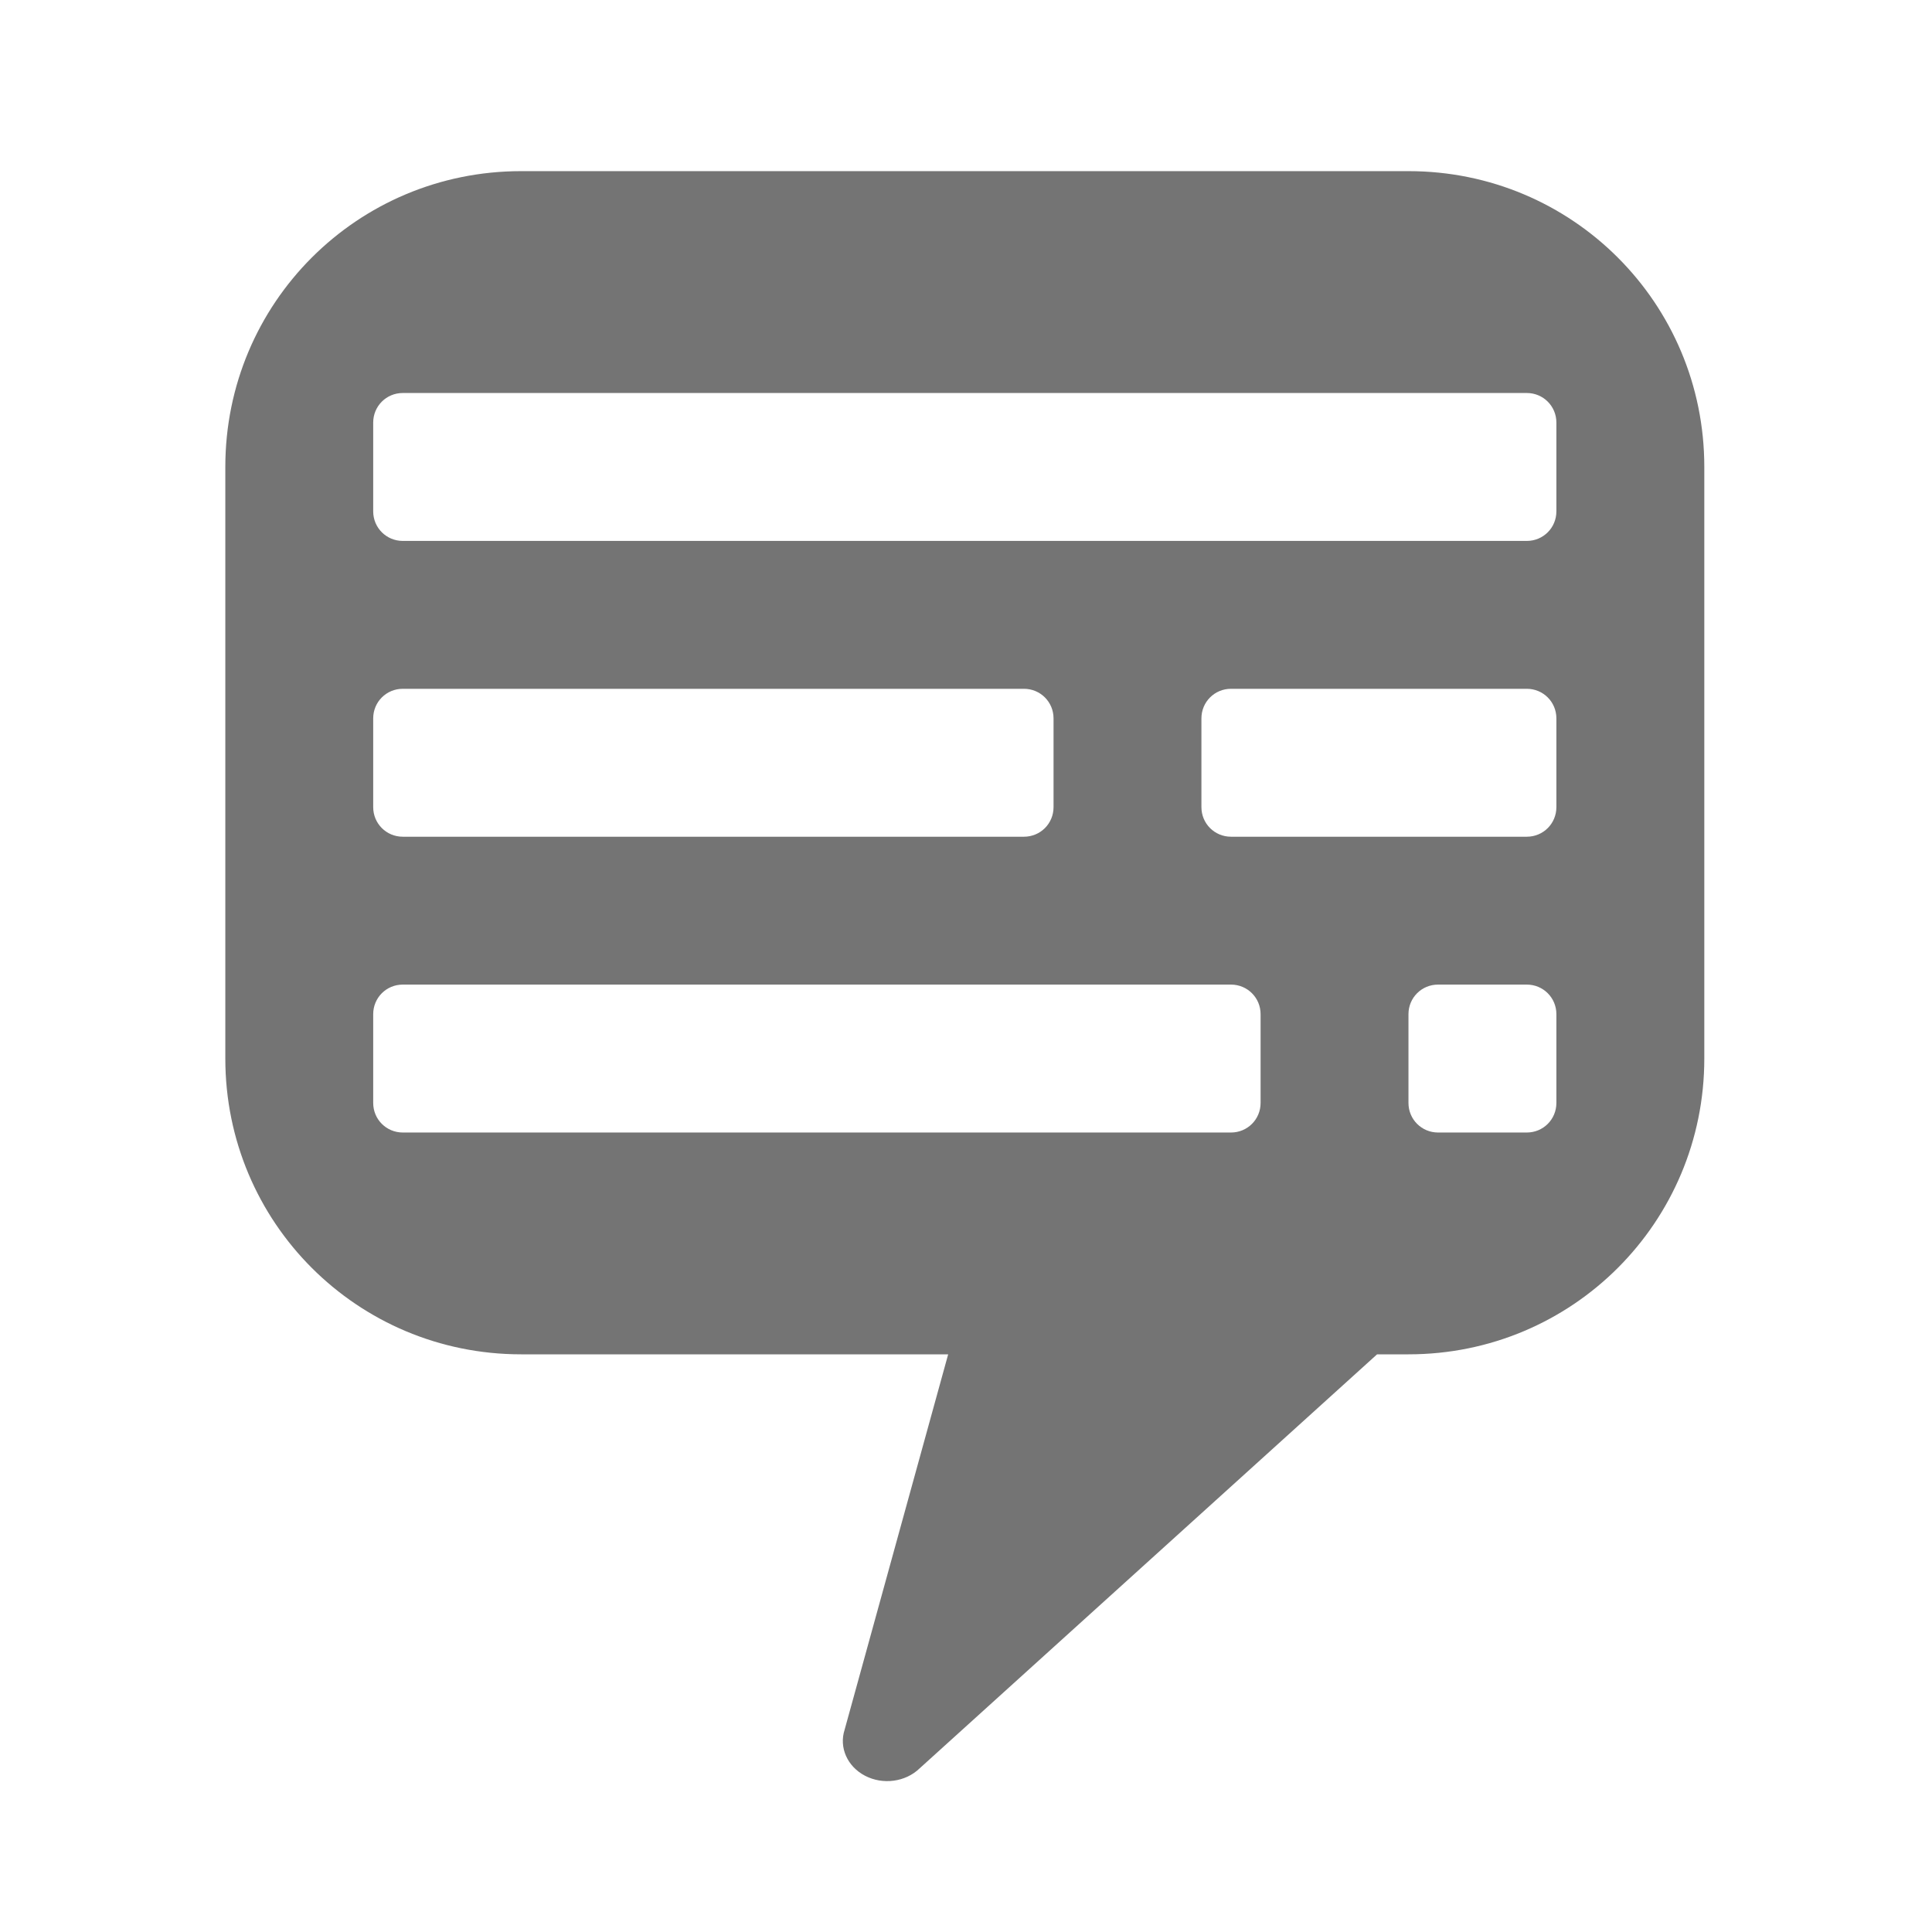
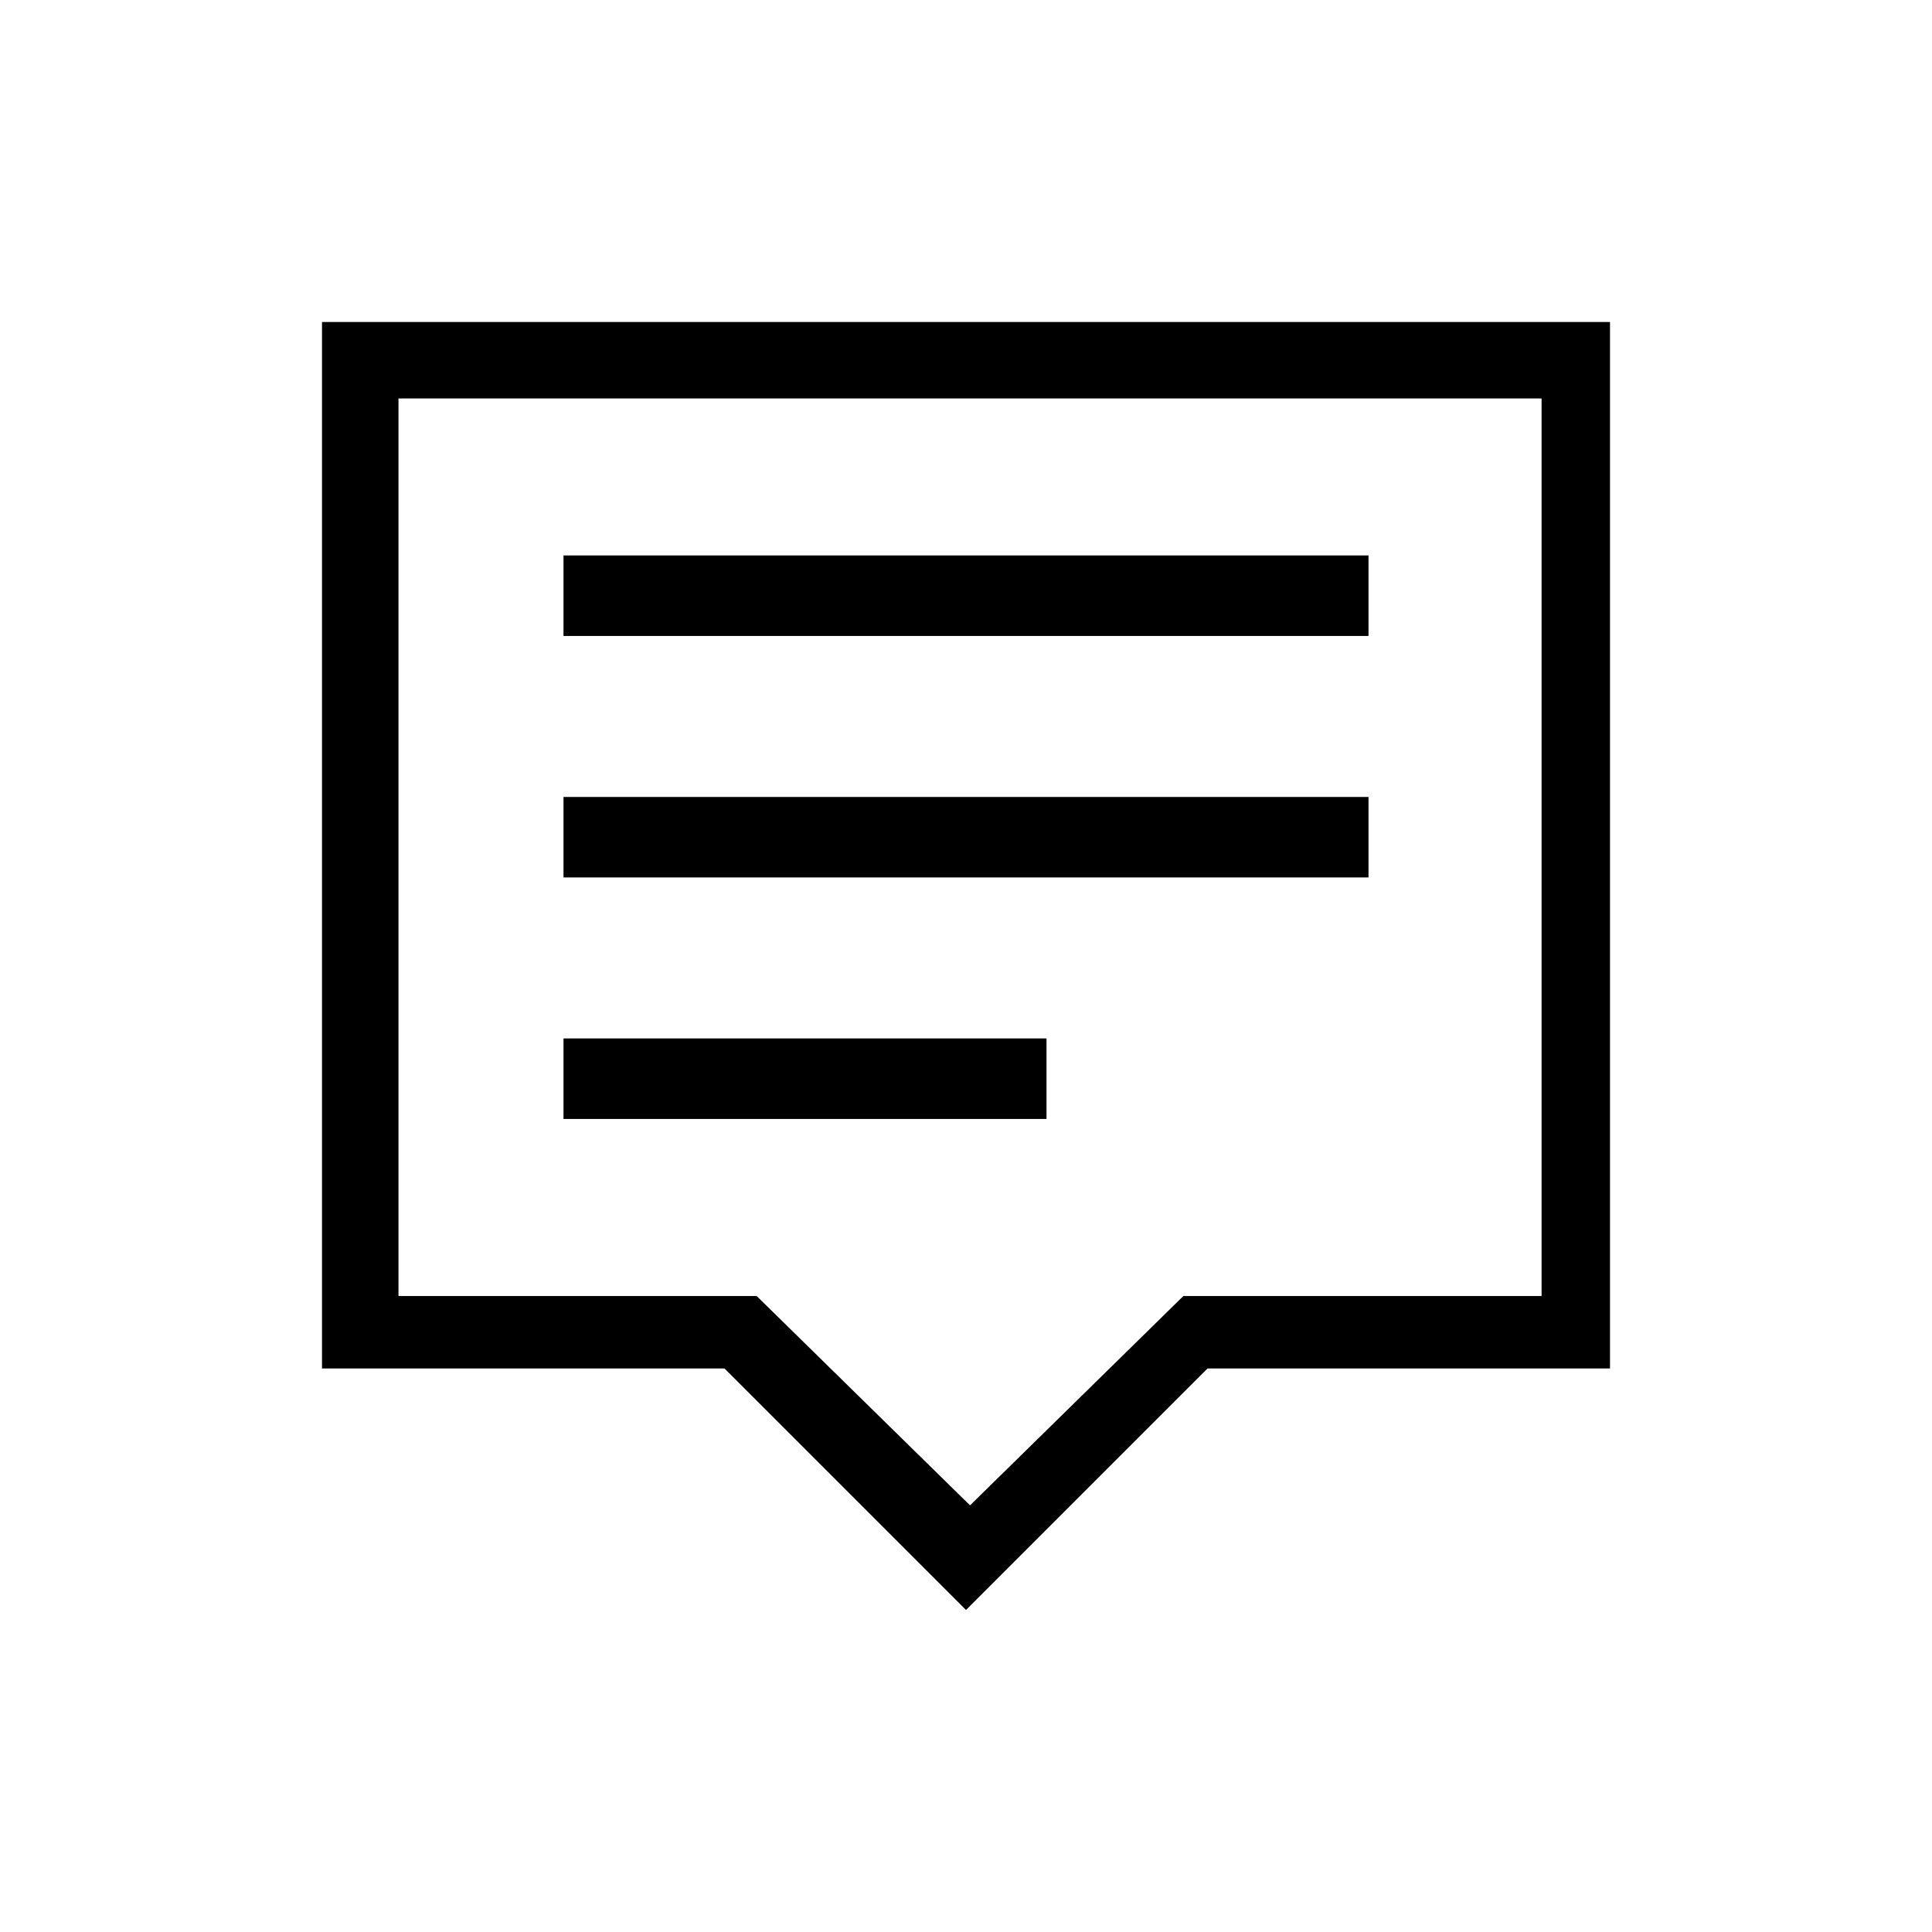
- <svg xmlns="http://www.w3.org/2000/svg" width="48" height="48" viewBox="0 0 48 48" id="svg3428" version="1.1">
-   <defs id="defs3430" />
-   <g id="layer1" transform="translate(0,-1004.362)">
-     <path style="color:#000000;display:inline;overflow:visible;visibility:visible;fill:#747474;fill-opacity:1;fill-rule:nonzero;stroke:none;stroke-width:0.919;marker:none;enable-background:accumulate" d="m 12.947,1008.614 c -4.071,0 -7.349,3.278 -7.349,7.349 v 14.698 c 0,4.071 3.278,7.349 7.349,7.349 h 10.61 l -2.572,9.324 a 1.102,0.997 0 0 0 1.86,0.965 l 11.368,-10.289 h 0.781 c 4.071,0 7.349,-3.278 7.349,-7.349 v -14.698 c 0,-4.071 -3.278,-7.349 -7.349,-7.349 z m -2.94,5.512 h 27.926 c 0.407,0 0.735,0.326 0.735,0.735 v 2.205 c 0,0.409 -0.327,0.735 -0.735,0.735 H 10.007 c -0.407,0 -0.735,-0.326 -0.735,-0.735 v -2.205 c 0,-0.409 0.327,-0.735 0.735,-0.735 z m 0,7.349 h 15.433 c 0.407,0 0.735,0.326 0.735,0.735 v 2.205 c 0,0.409 -0.327,0.735 -0.735,0.735 H 10.007 c -0.407,0 -0.735,-0.326 -0.735,-0.735 v -2.205 c 0,-0.409 0.327,-0.735 0.735,-0.735 z m 20.577,0 h 7.349 c 0.407,0 0.735,0.326 0.735,0.735 v 2.205 c 0,0.409 -0.327,0.735 -0.735,0.735 h -7.349 c -0.407,0 -0.735,-0.326 -0.735,-0.735 v -2.205 c 0,-0.409 0.327,-0.735 0.735,-0.735 z m -20.577,7.349 h 20.577 c 0.407,0 0.735,0.326 0.735,0.735 v 2.205 c 0,0.409 -0.327,0.735 -0.735,0.735 h -20.577 c -0.407,0 -0.735,-0.326 -0.735,-0.735 v -2.205 c 0,-0.409 0.327,-0.735 0.735,-0.735 z m 25.721,0 h 2.205 c 0.407,0 0.735,0.326 0.735,0.735 v 2.205 c 0,0.409 -0.327,0.735 -0.735,0.735 H 35.728 c -0.407,0 -0.735,-0.326 -0.735,-0.735 v -2.205 c 0,-0.409 0.327,-0.735 0.735,-0.735 z" id="path6367" />
-   </g>
+ <svg xmlns="http://www.w3.org/2000/svg" version="1.1" id="Calque_1" x="0px" y="0px" viewBox="0 0 48 48" style="enable-background:new 0 0 48 48;" xml:space="preserve">
+   <style type="text/css">
+ 	.st0{fill-rule:evenodd;clip-rule:evenodd;}
+ </style>
+   <path class="st0" d="M34,13.8v2H14v-2H34z M34,19.8v2H14v-2H34z M26,25.8v2H14v-2H26z M38.1,9.9H9.9v22.3h8.9l5.3,5.2l5.3-5.2h8.9  V9.9z M40,8v26H30l-6,6l-6-6H8V8H40z" />
</svg>
